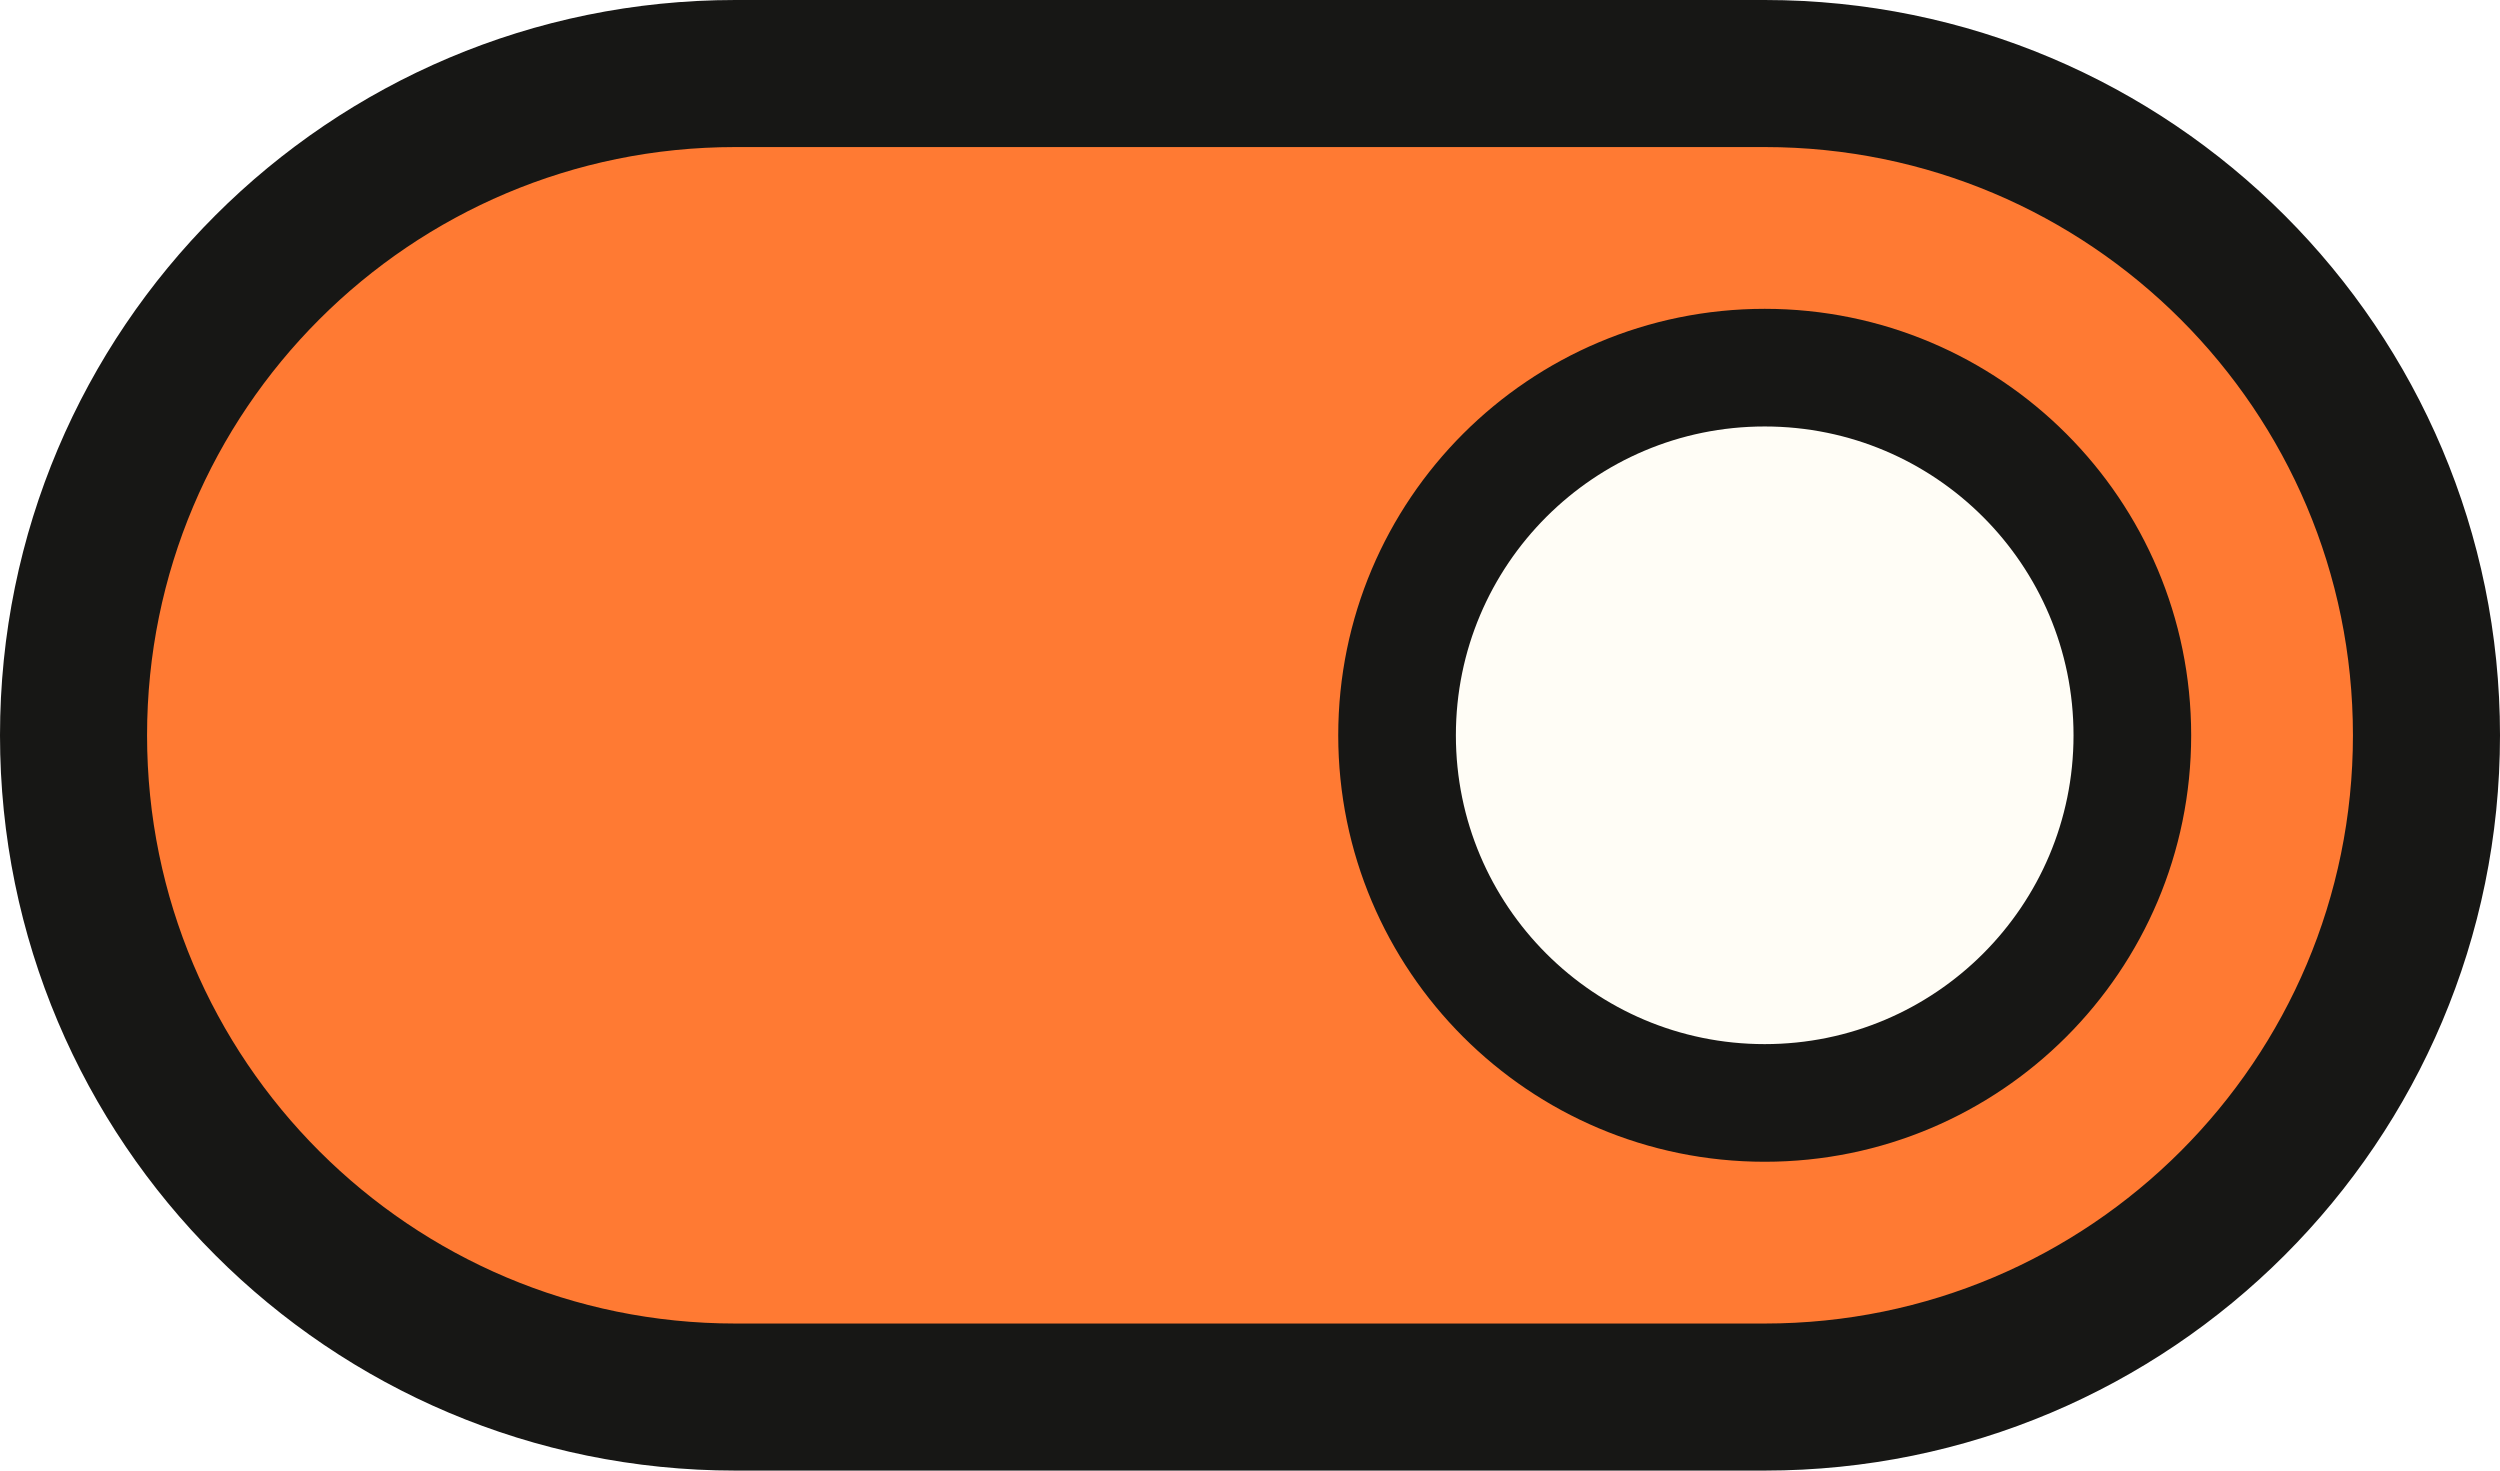
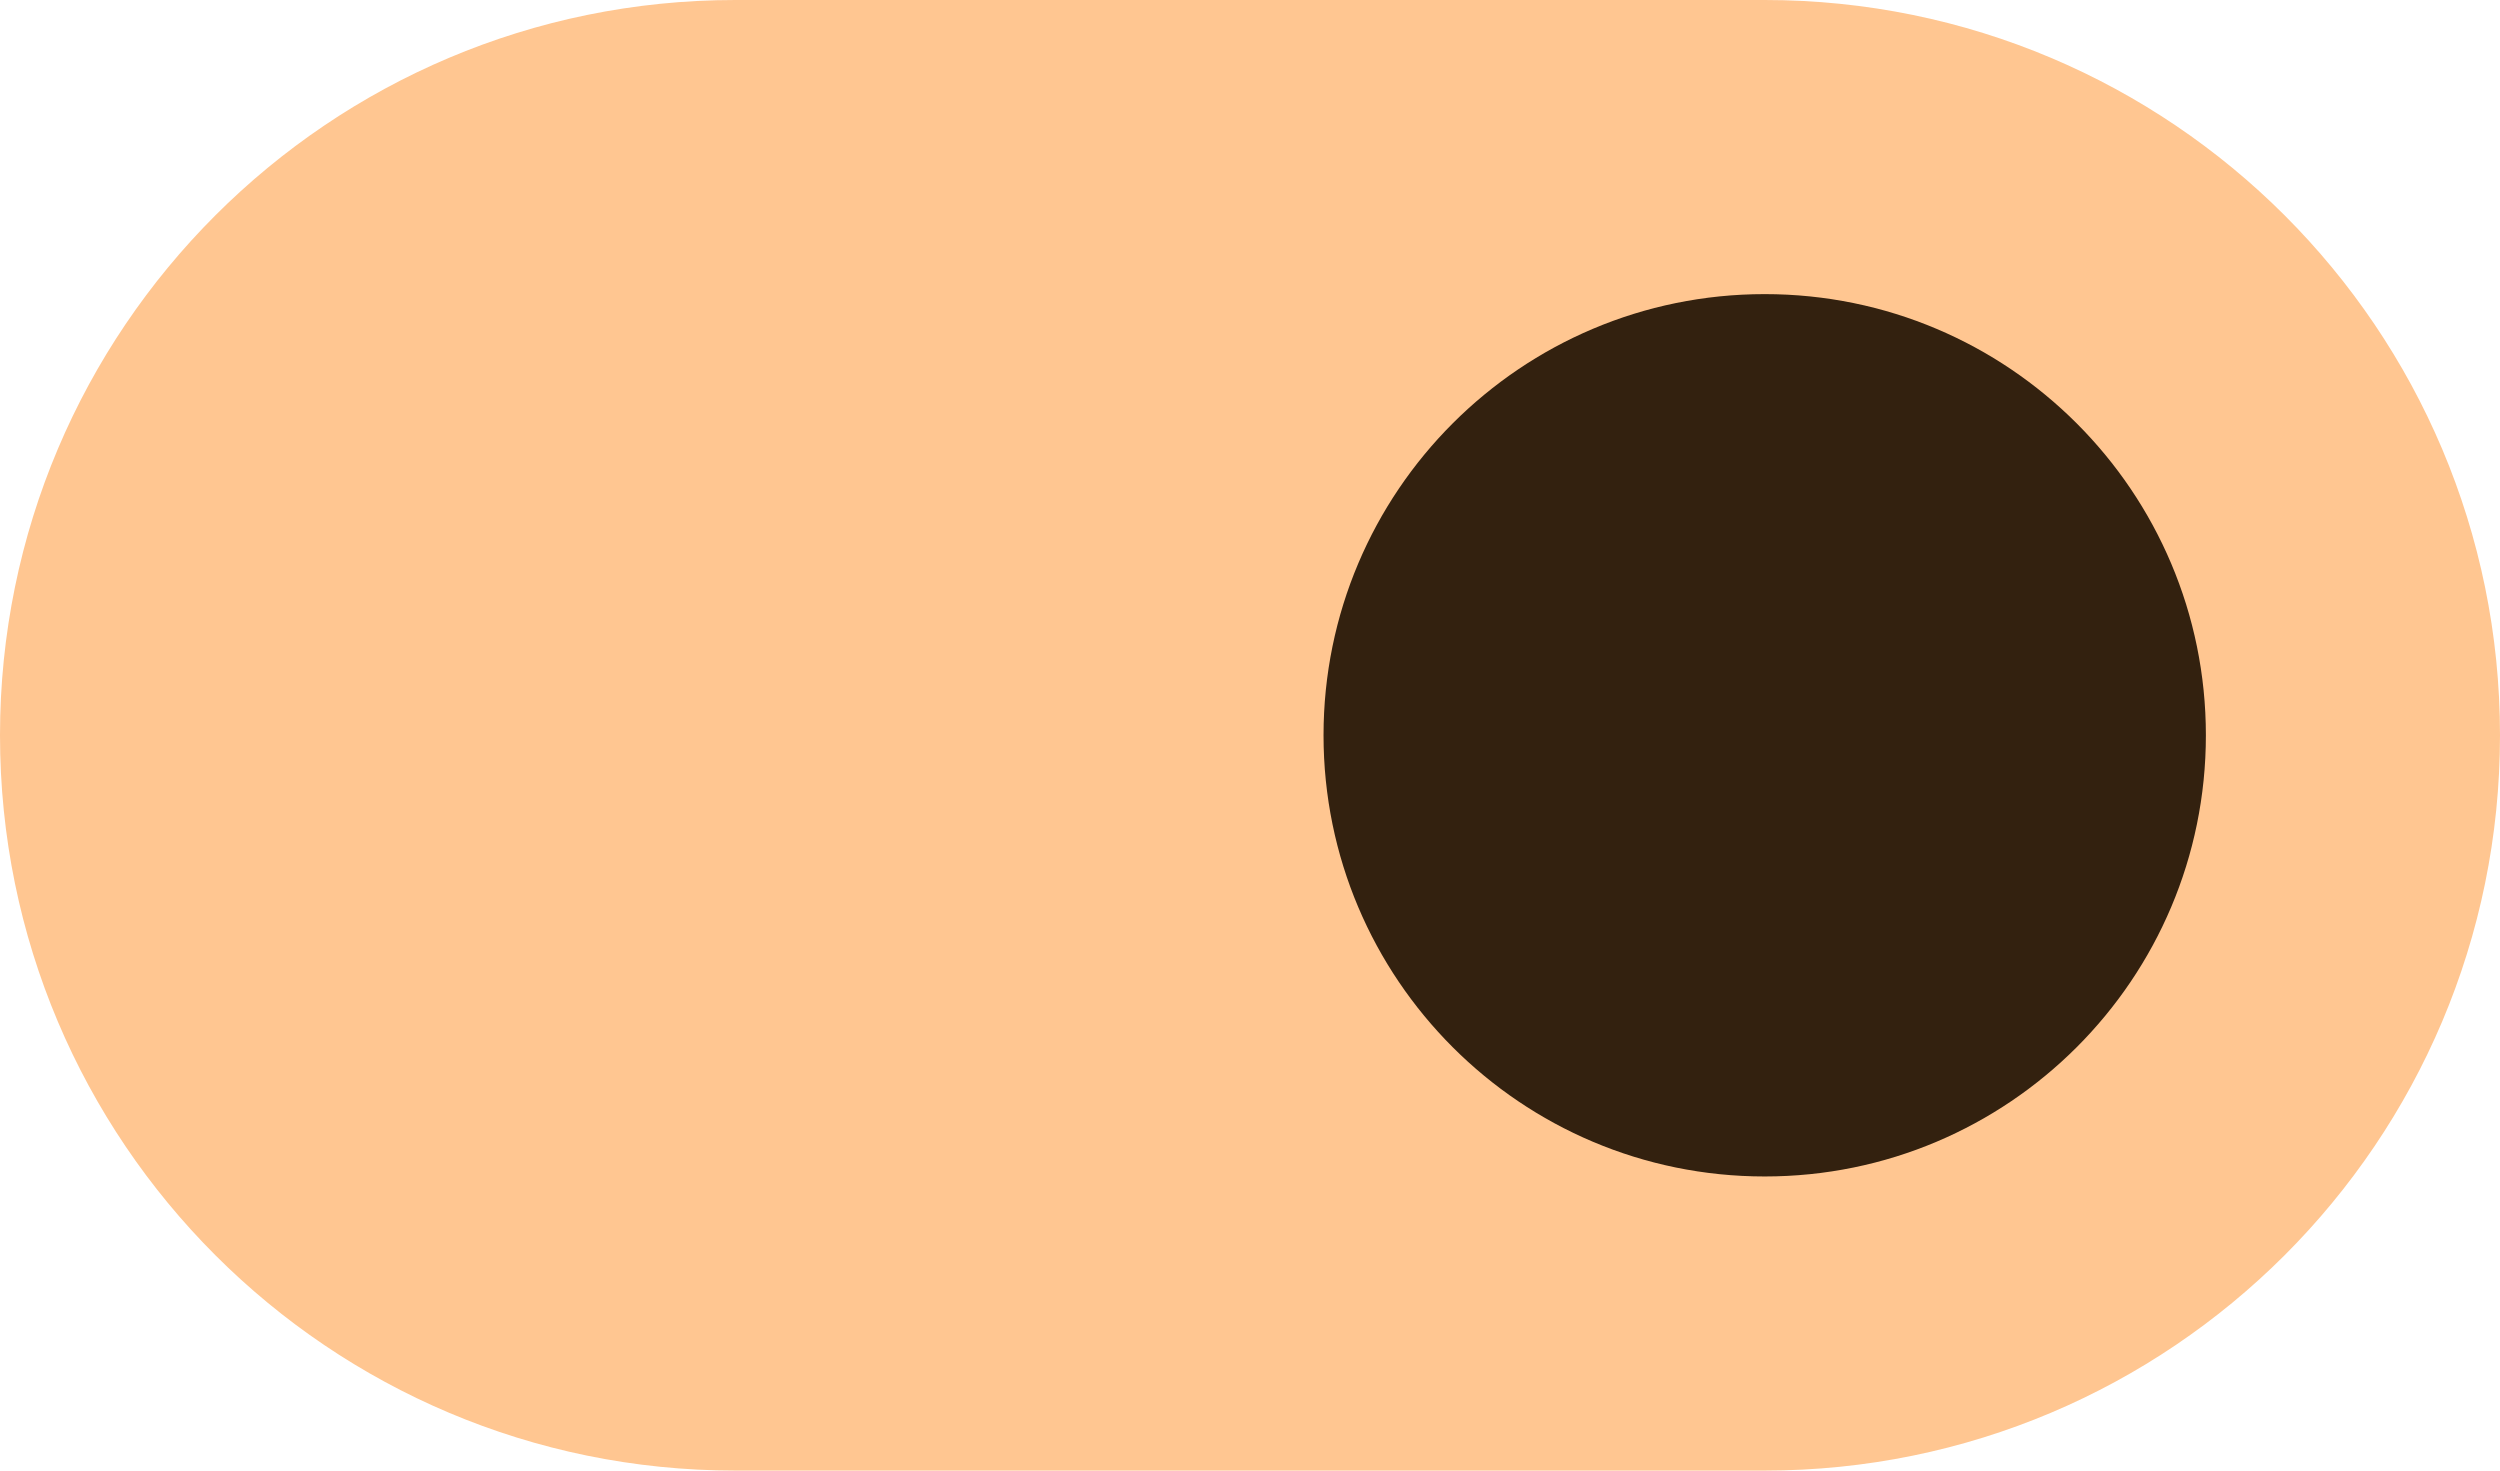
<svg xmlns="http://www.w3.org/2000/svg" width="34" height="20" viewBox="0 0 34 20">
-   <rect x="1" y="1" width="32" height="18" rx="9" fill="#FF7A33" stroke="#171715" stroke-width="2" />
-   <circle cx="24" cy="10" r="5" fill="#FFFDF6" stroke="#171715" stroke-width="1.6" />
+   <rect x="0.75" y="0.75" width="32.5" height="18.5" rx="9.25" fill="#FFC691" fill-opacity="1" stroke="#FFC691" stroke-width="1.5" />
+   <circle cx="24" cy="10" r="6" fill="#33210F" />
</svg>
